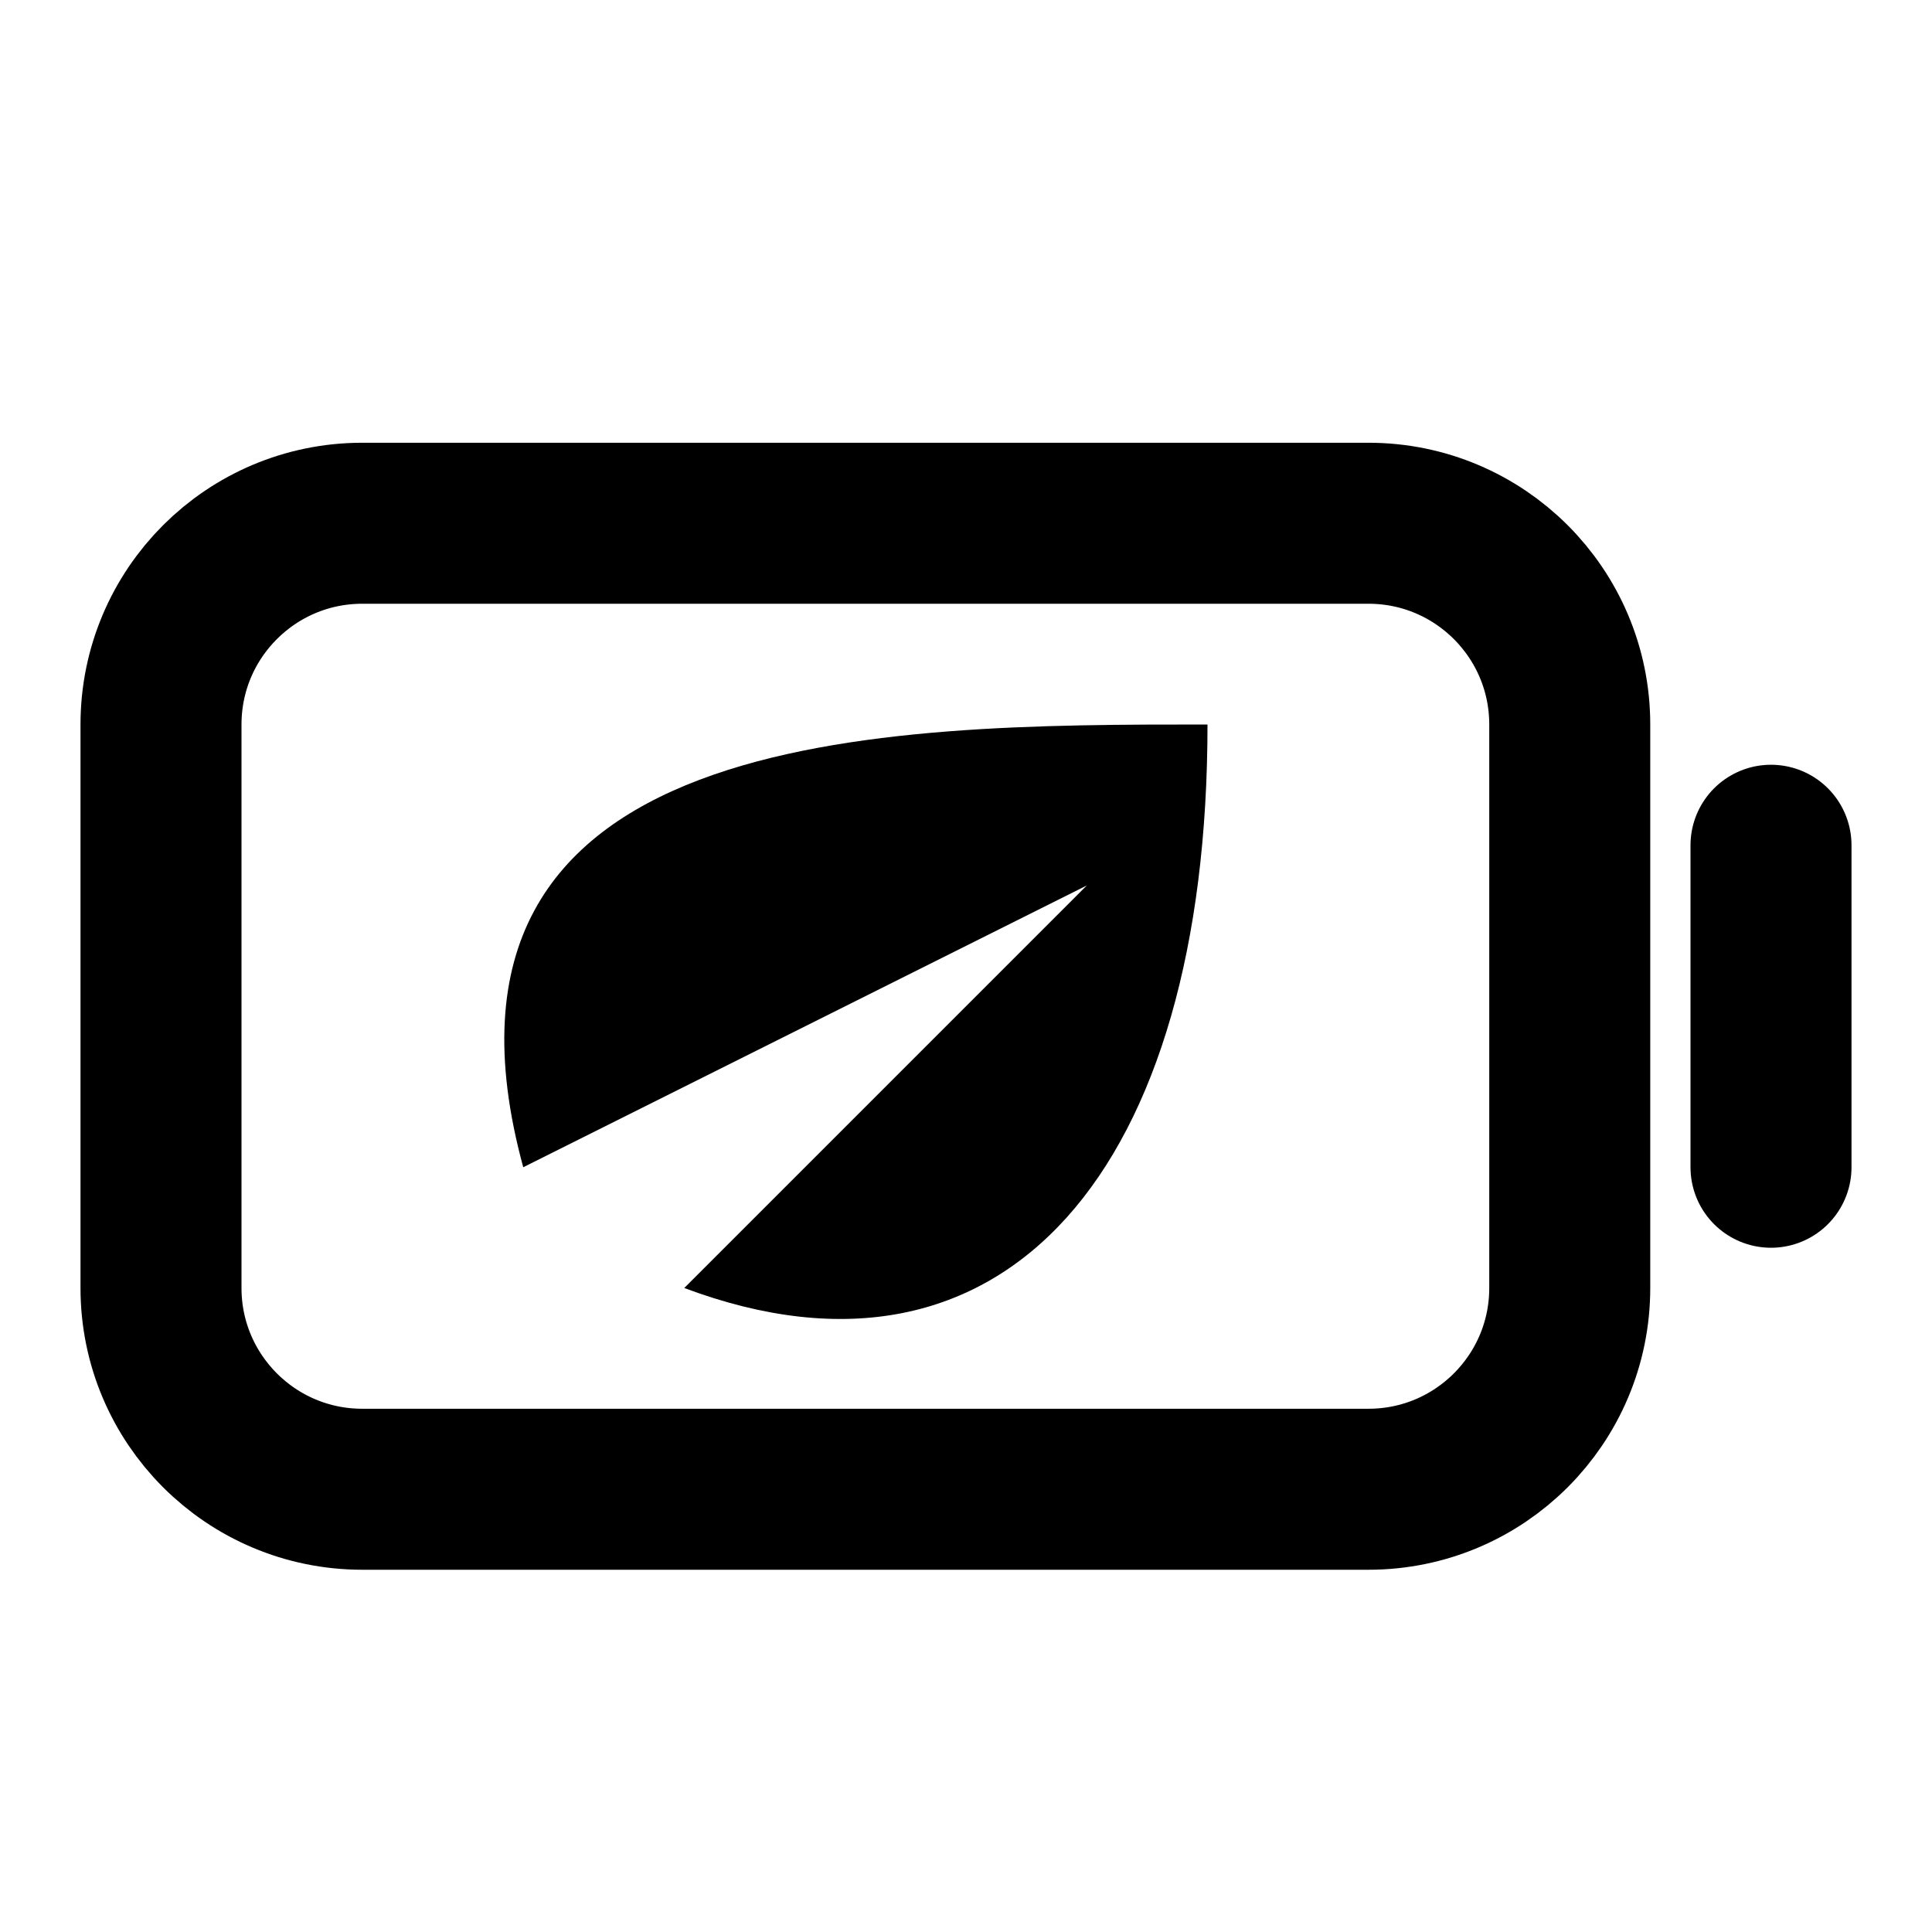
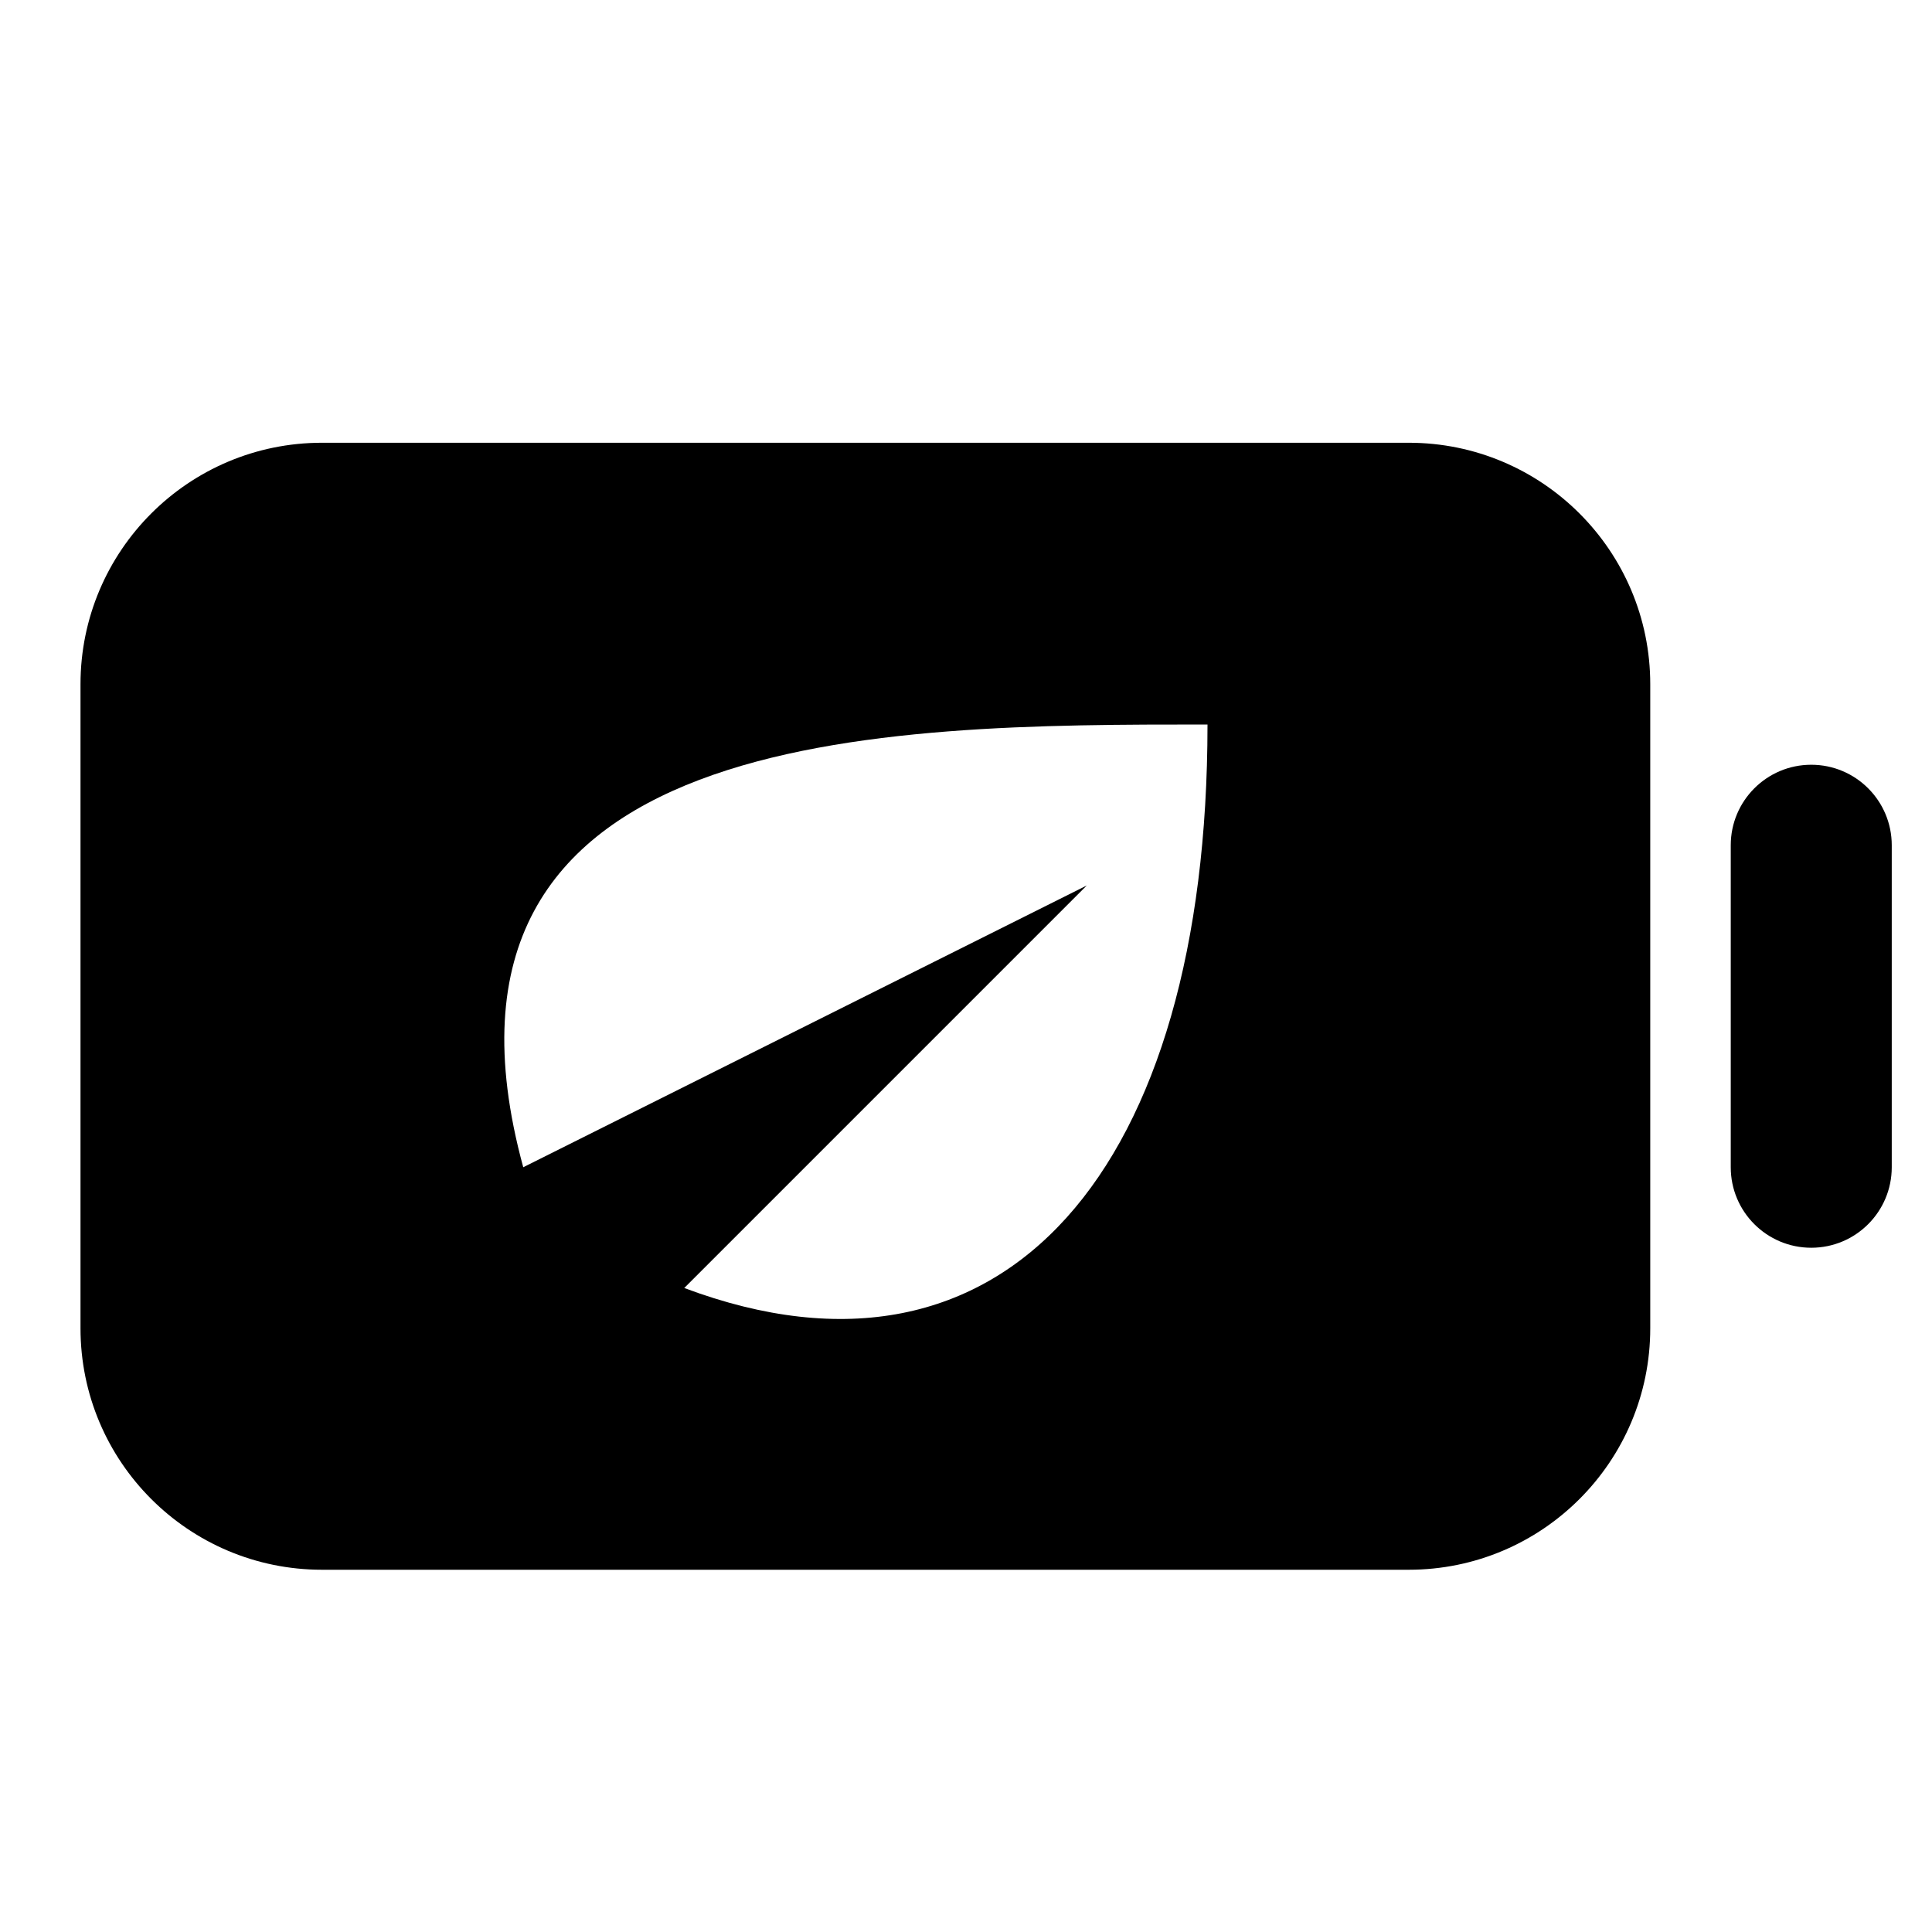
- <svg xmlns="http://www.w3.org/2000/svg" viewBox="0 0 48 48">
-   <rect x="4" y="13" width="35" height="24" rx="5" fill="none" stroke="currentColor" stroke-width="4" />
-   <path d="M44 21v8" stroke="currentColor" stroke-width="4" stroke-linecap="round" />
-   <path d="M13 29C10 18 22 18 30 18c0 11-5 17-13 14l10-10-14 7z" fill="currentColor" />
+ <svg xmlns="http://www.w3.org/2000/svg" viewBox="0 0 48 48" fill="currentColor">
+   <path fill-rule="evenodd" d="M8 11h27a6 6 0 0 1 6 6v16a6 6 0 0 1-6 6H8a6 6 0 0 1-6-6V17a6 6 0 0 1 6-6Zm5 18c-3-11 9-11 17-11 0 11-5 17-13 14l10-10-14 7Z" />
+   <rect x="43" y="19" width="4" height="12" rx="2" />
</svg>
